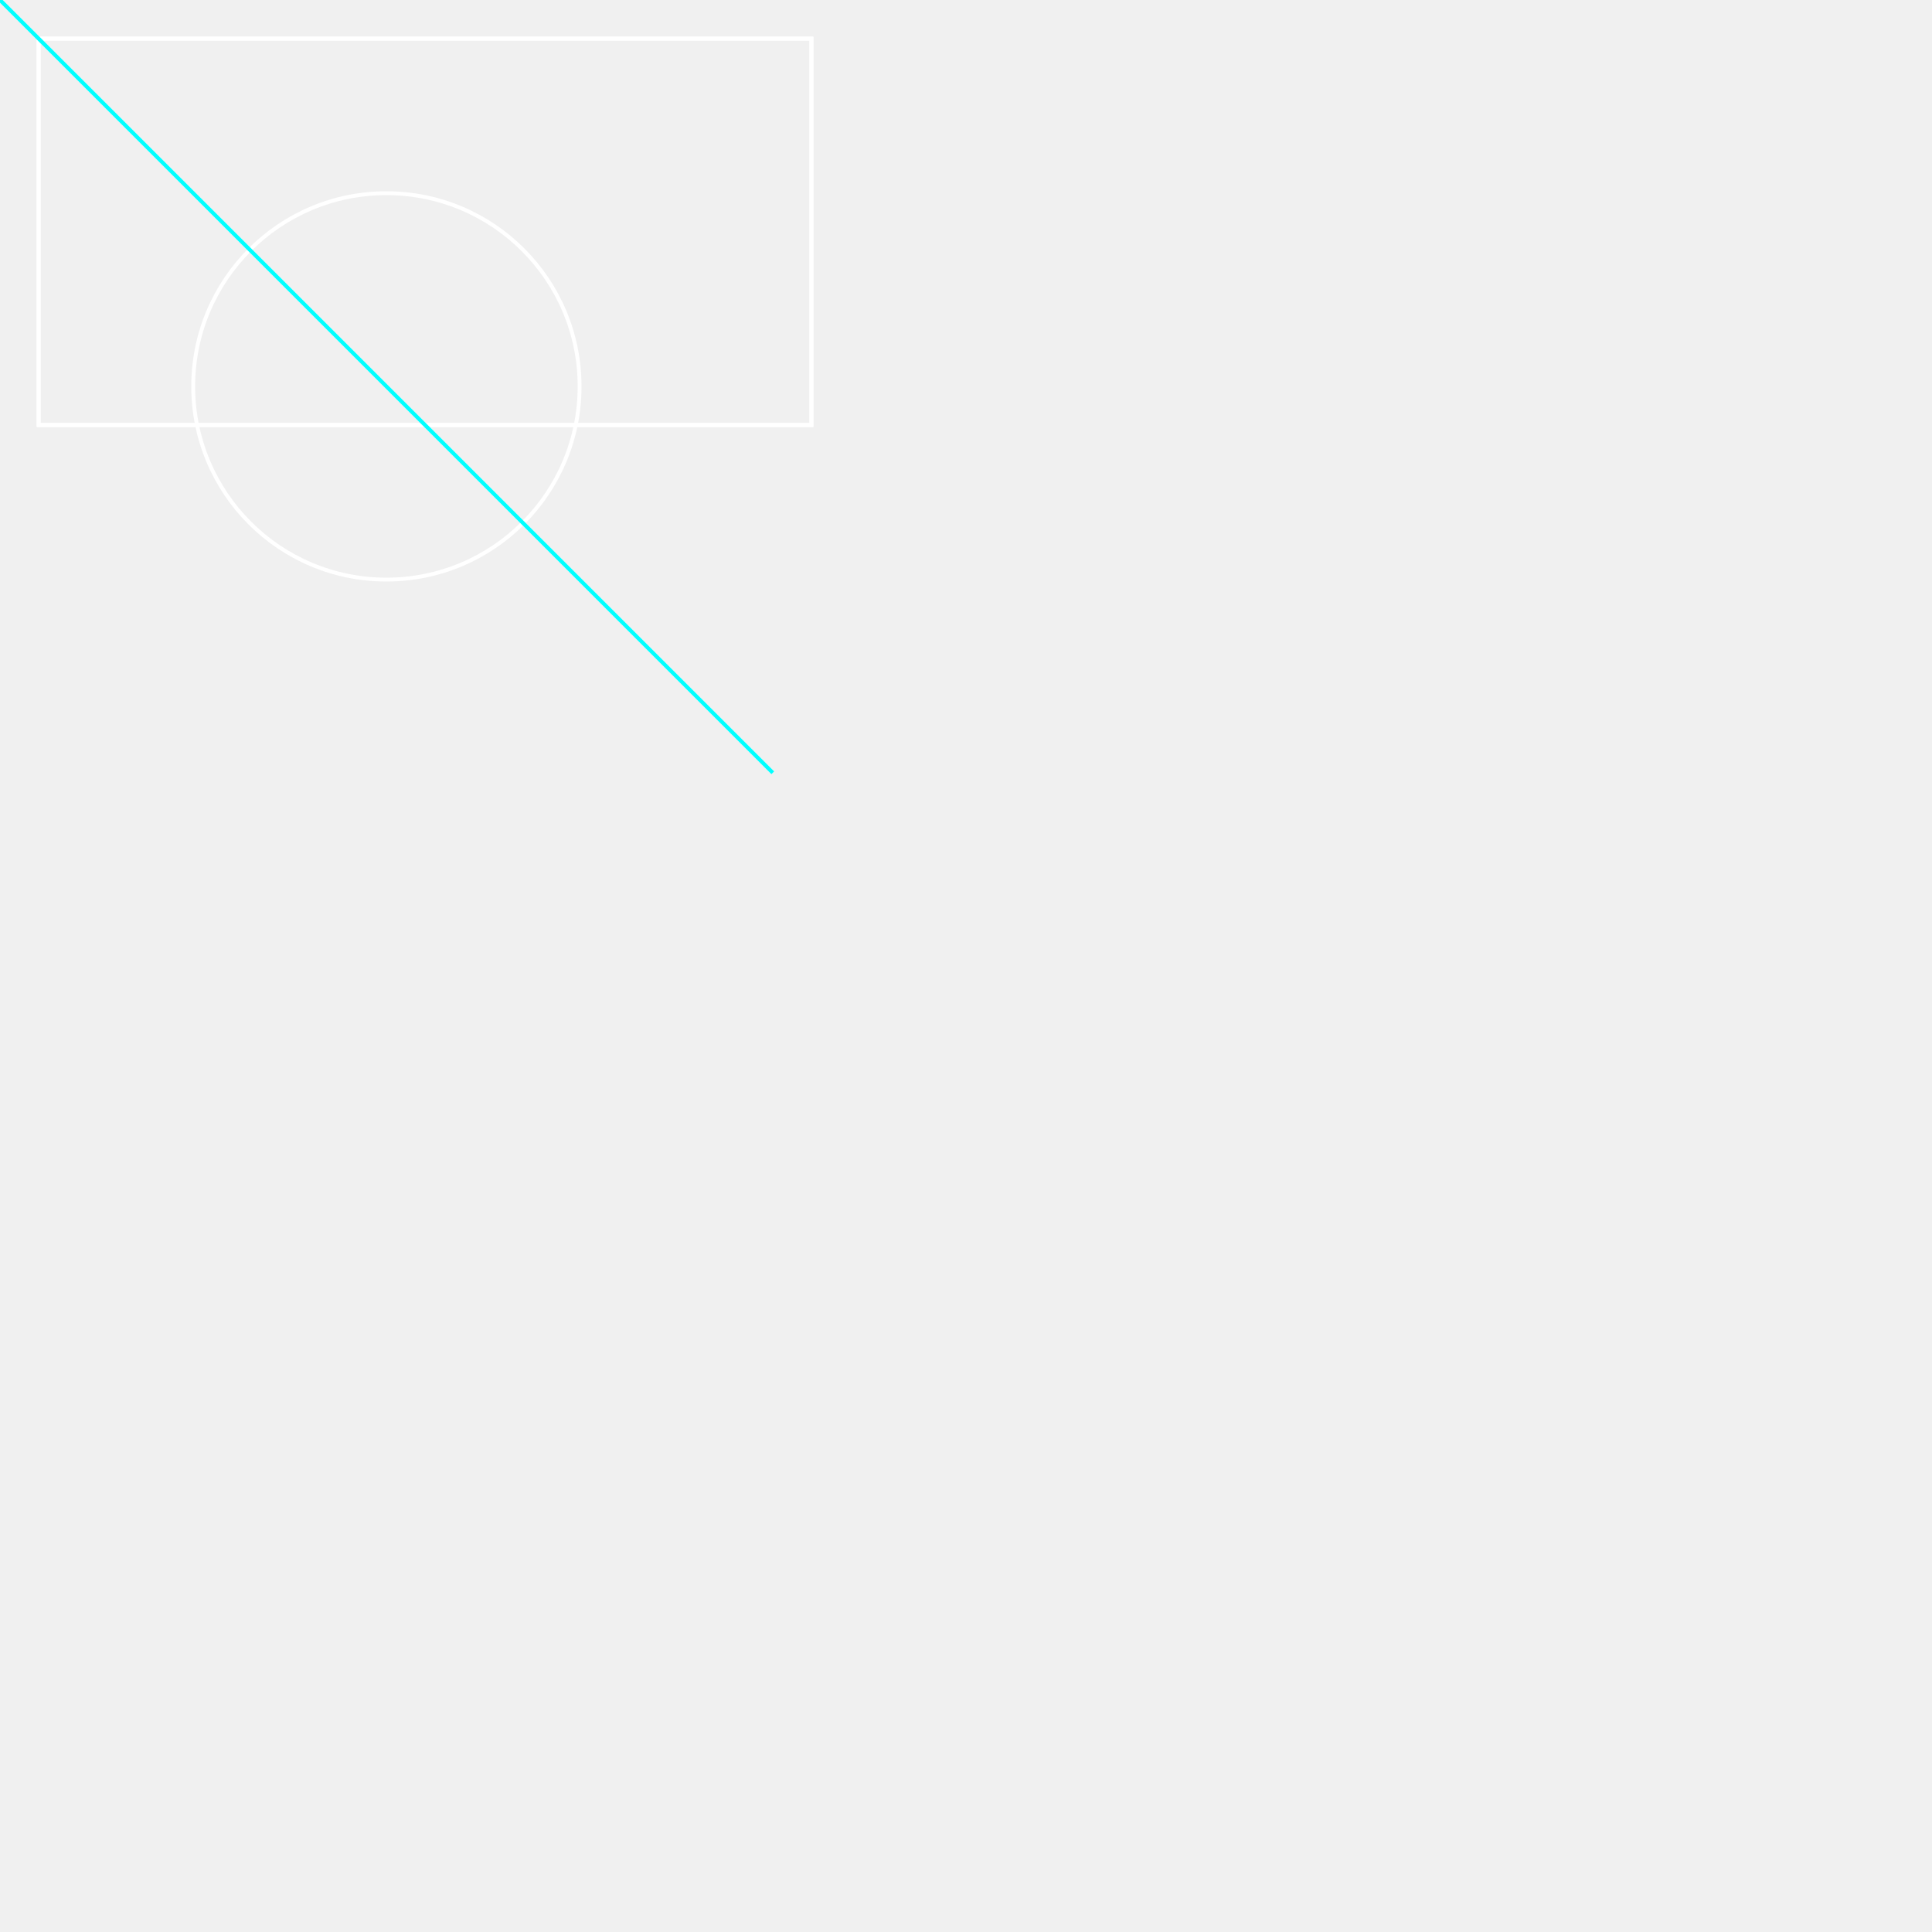
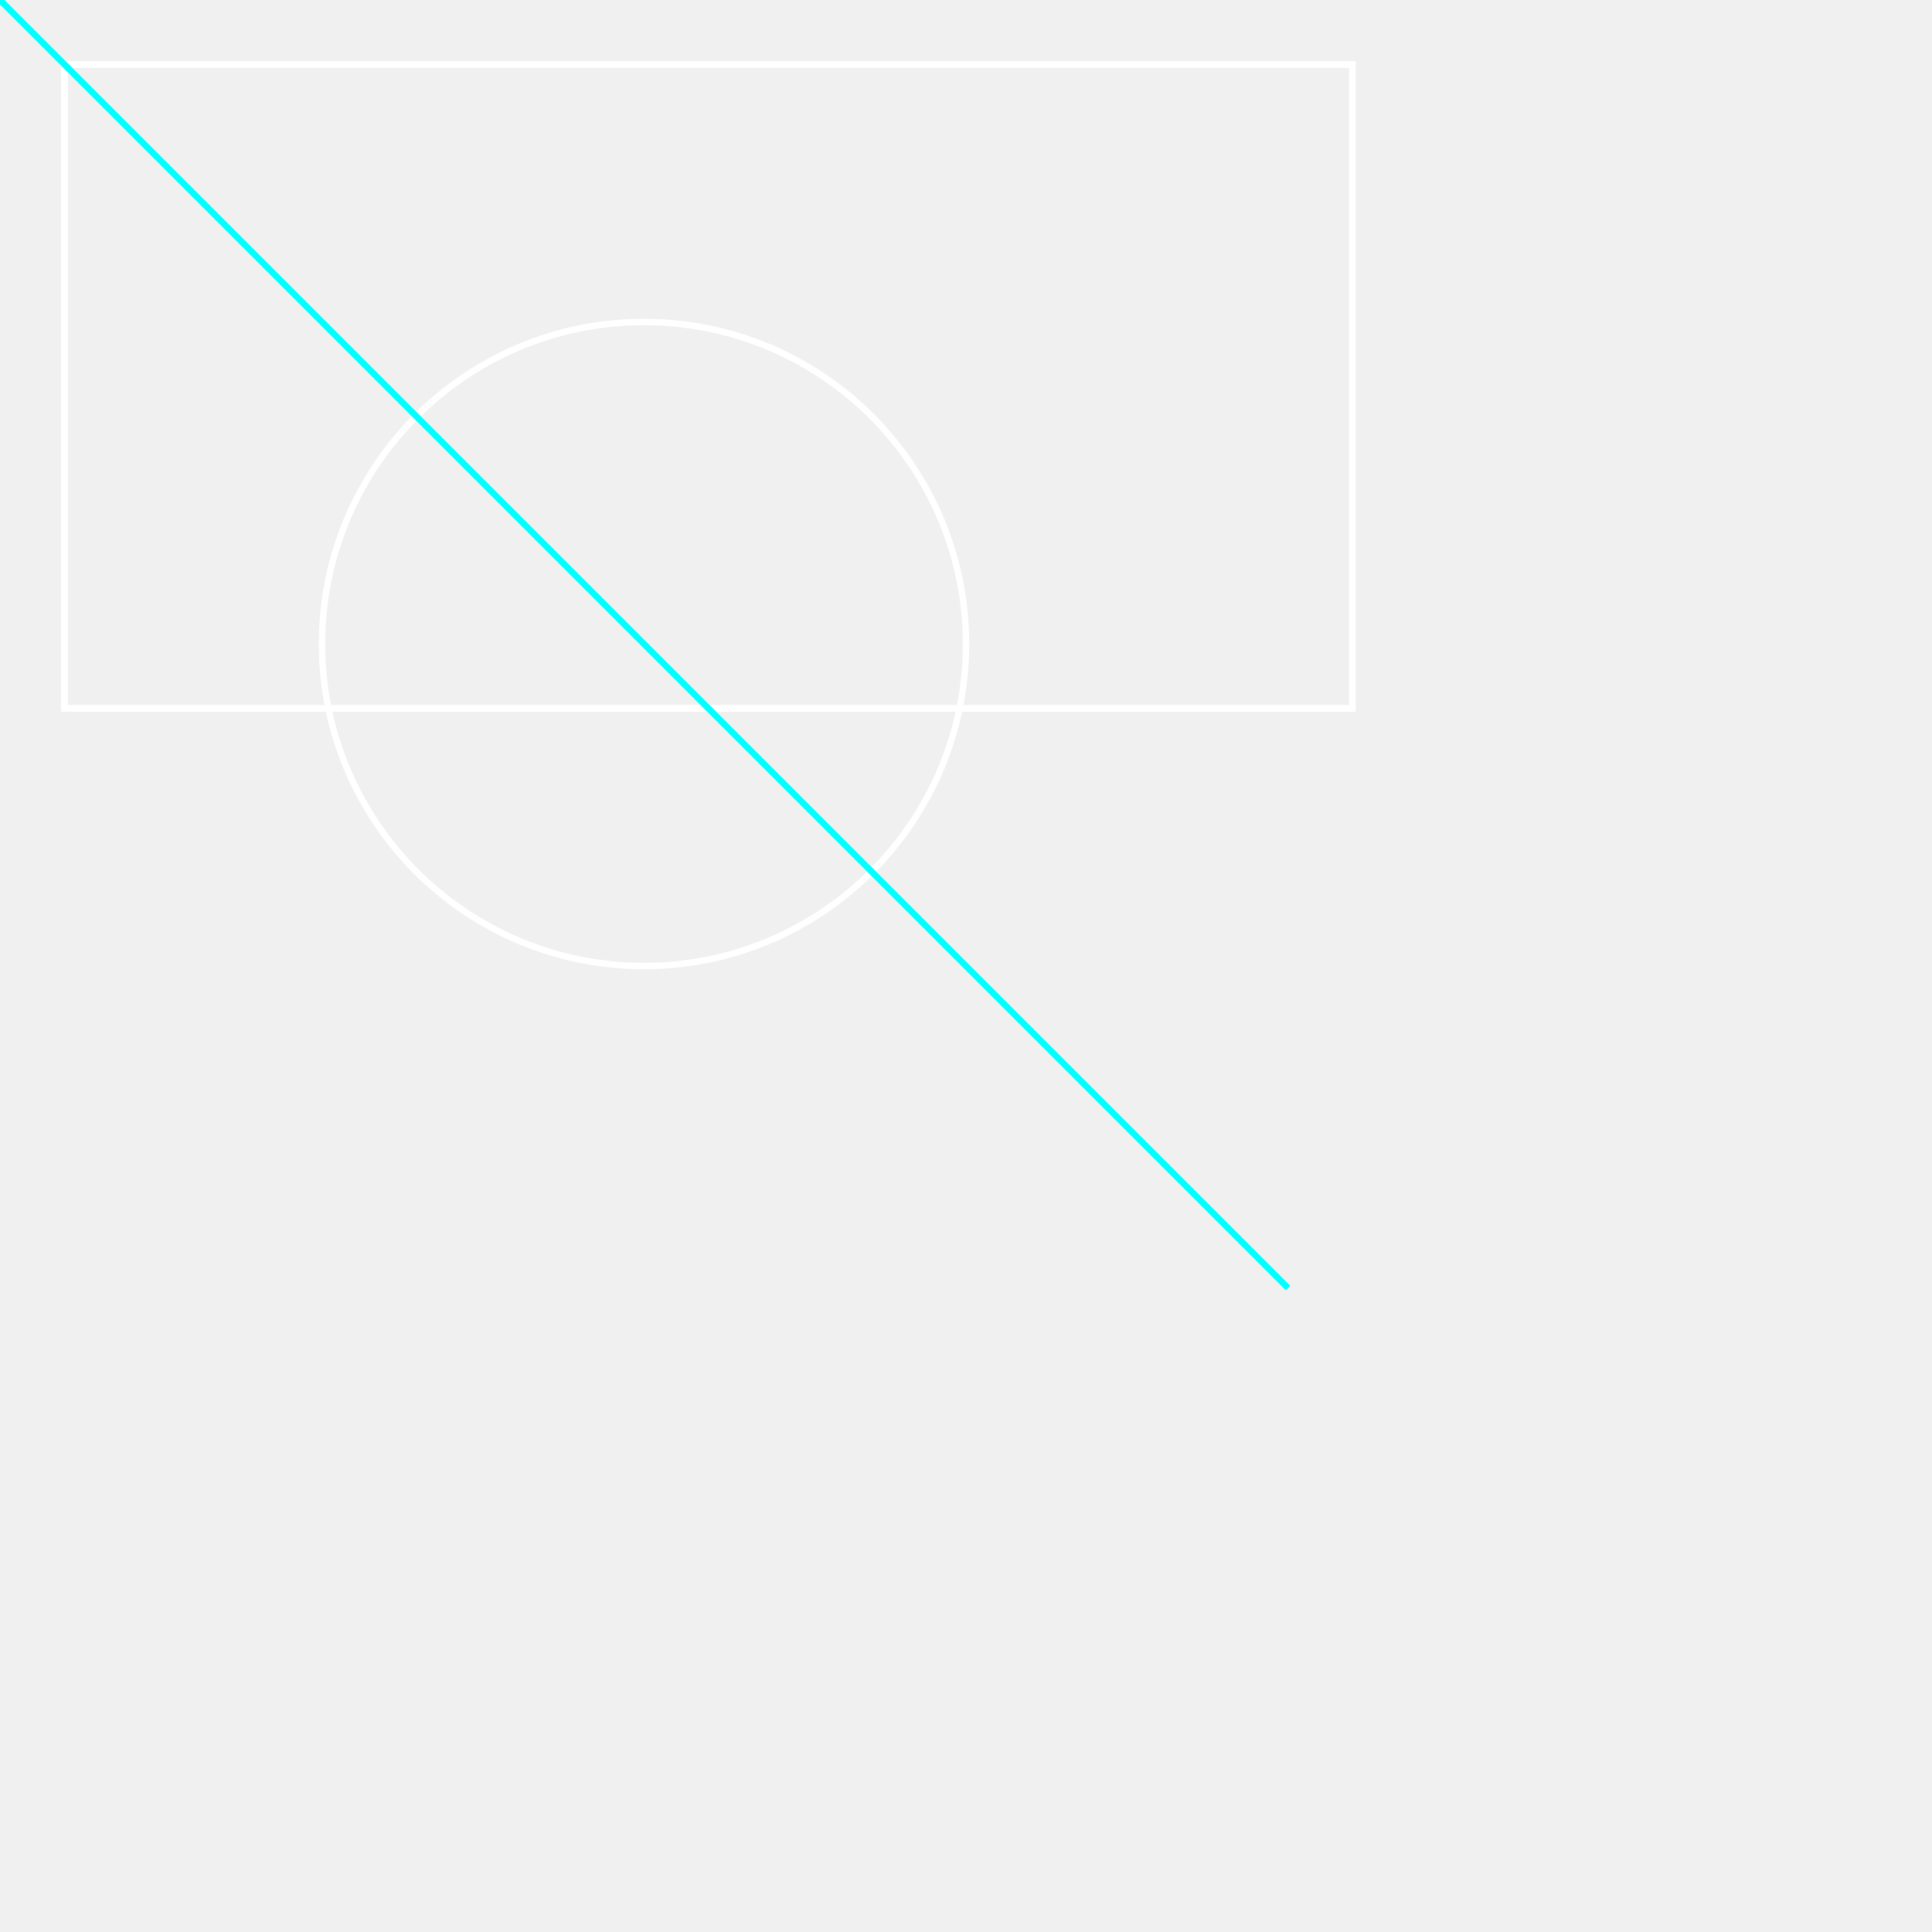
- <svg xmlns="http://www.w3.org/2000/svg" width="500" height="500">
+ <svg xmlns="http://www.w3.org/2000/svg" width="300" height="300">
  <circle cx="100" cy="100" r="50" stroke="white" fill="transparent" />
  <rect x="10" y="10" width="200" height="100" stroke="white" fill="transparent" />
  <rect x="10" y="10" width="200" height="100" stroke="white" fill="transparent" />
  <line x1="0" y1="0" x2="200" y2="200" stroke="white" />
  <line x1="0" y1="0" x2="200" y2="200" stroke="aqua" />
</svg>
